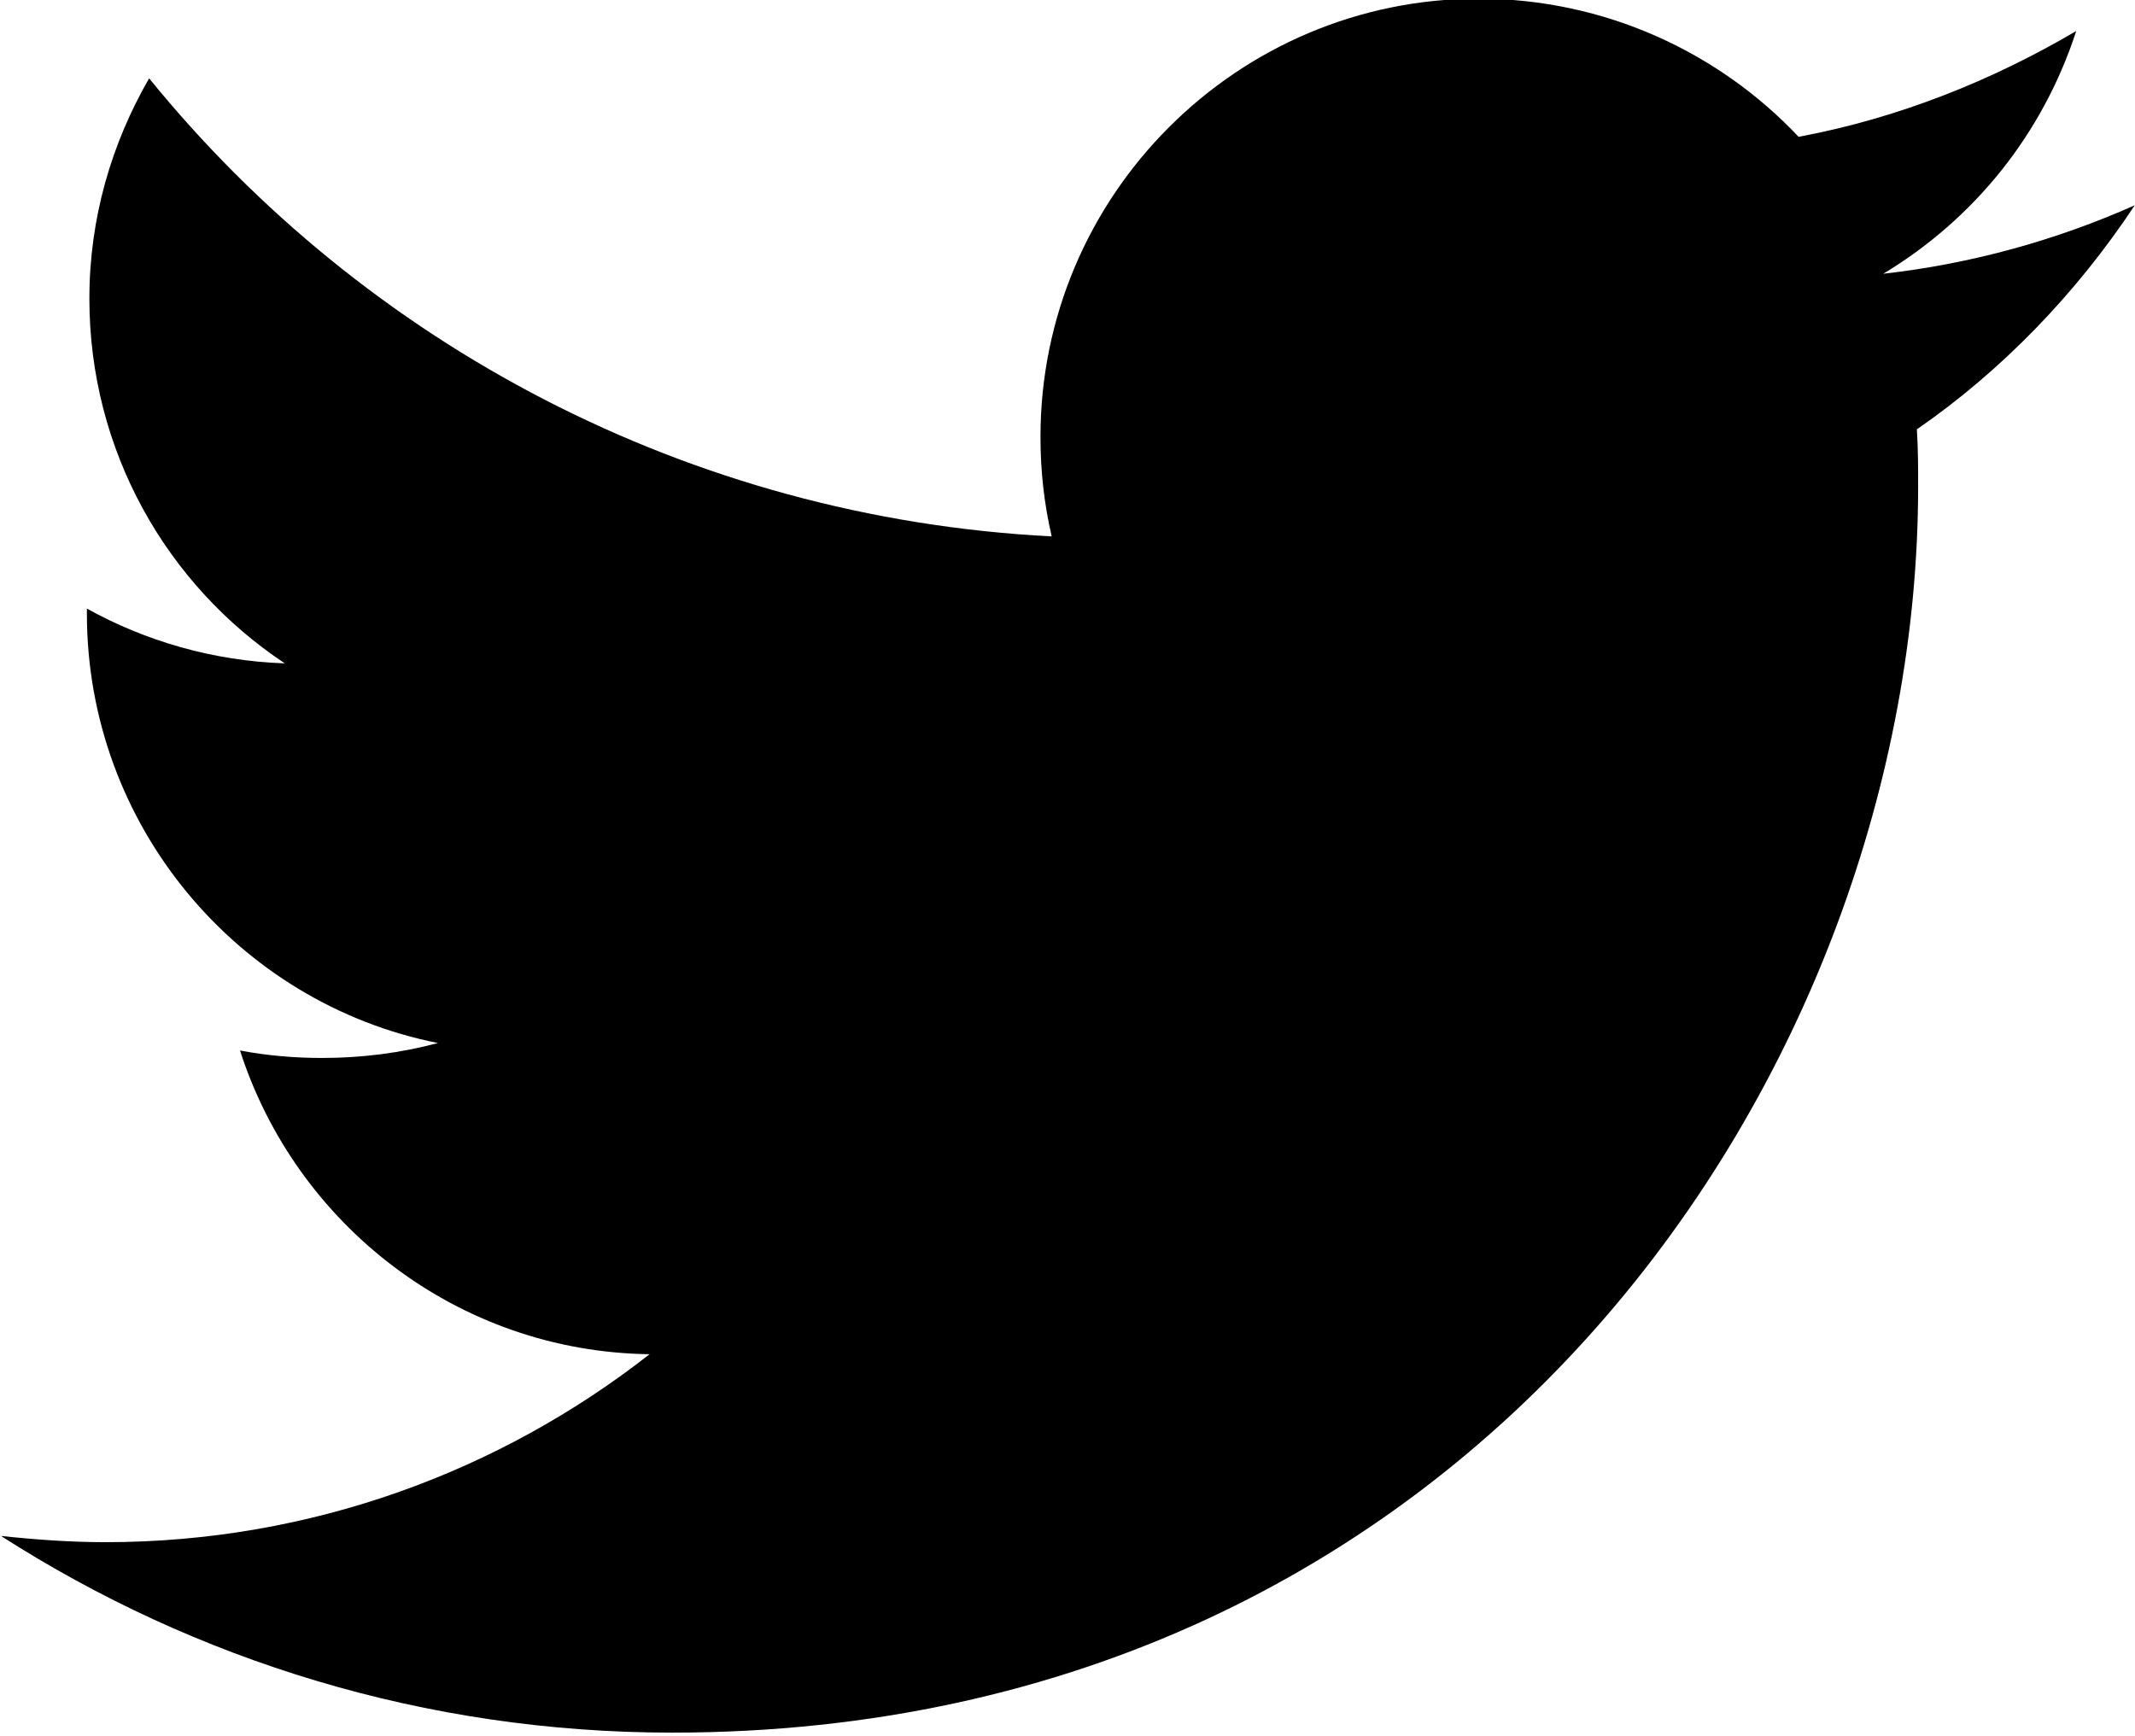
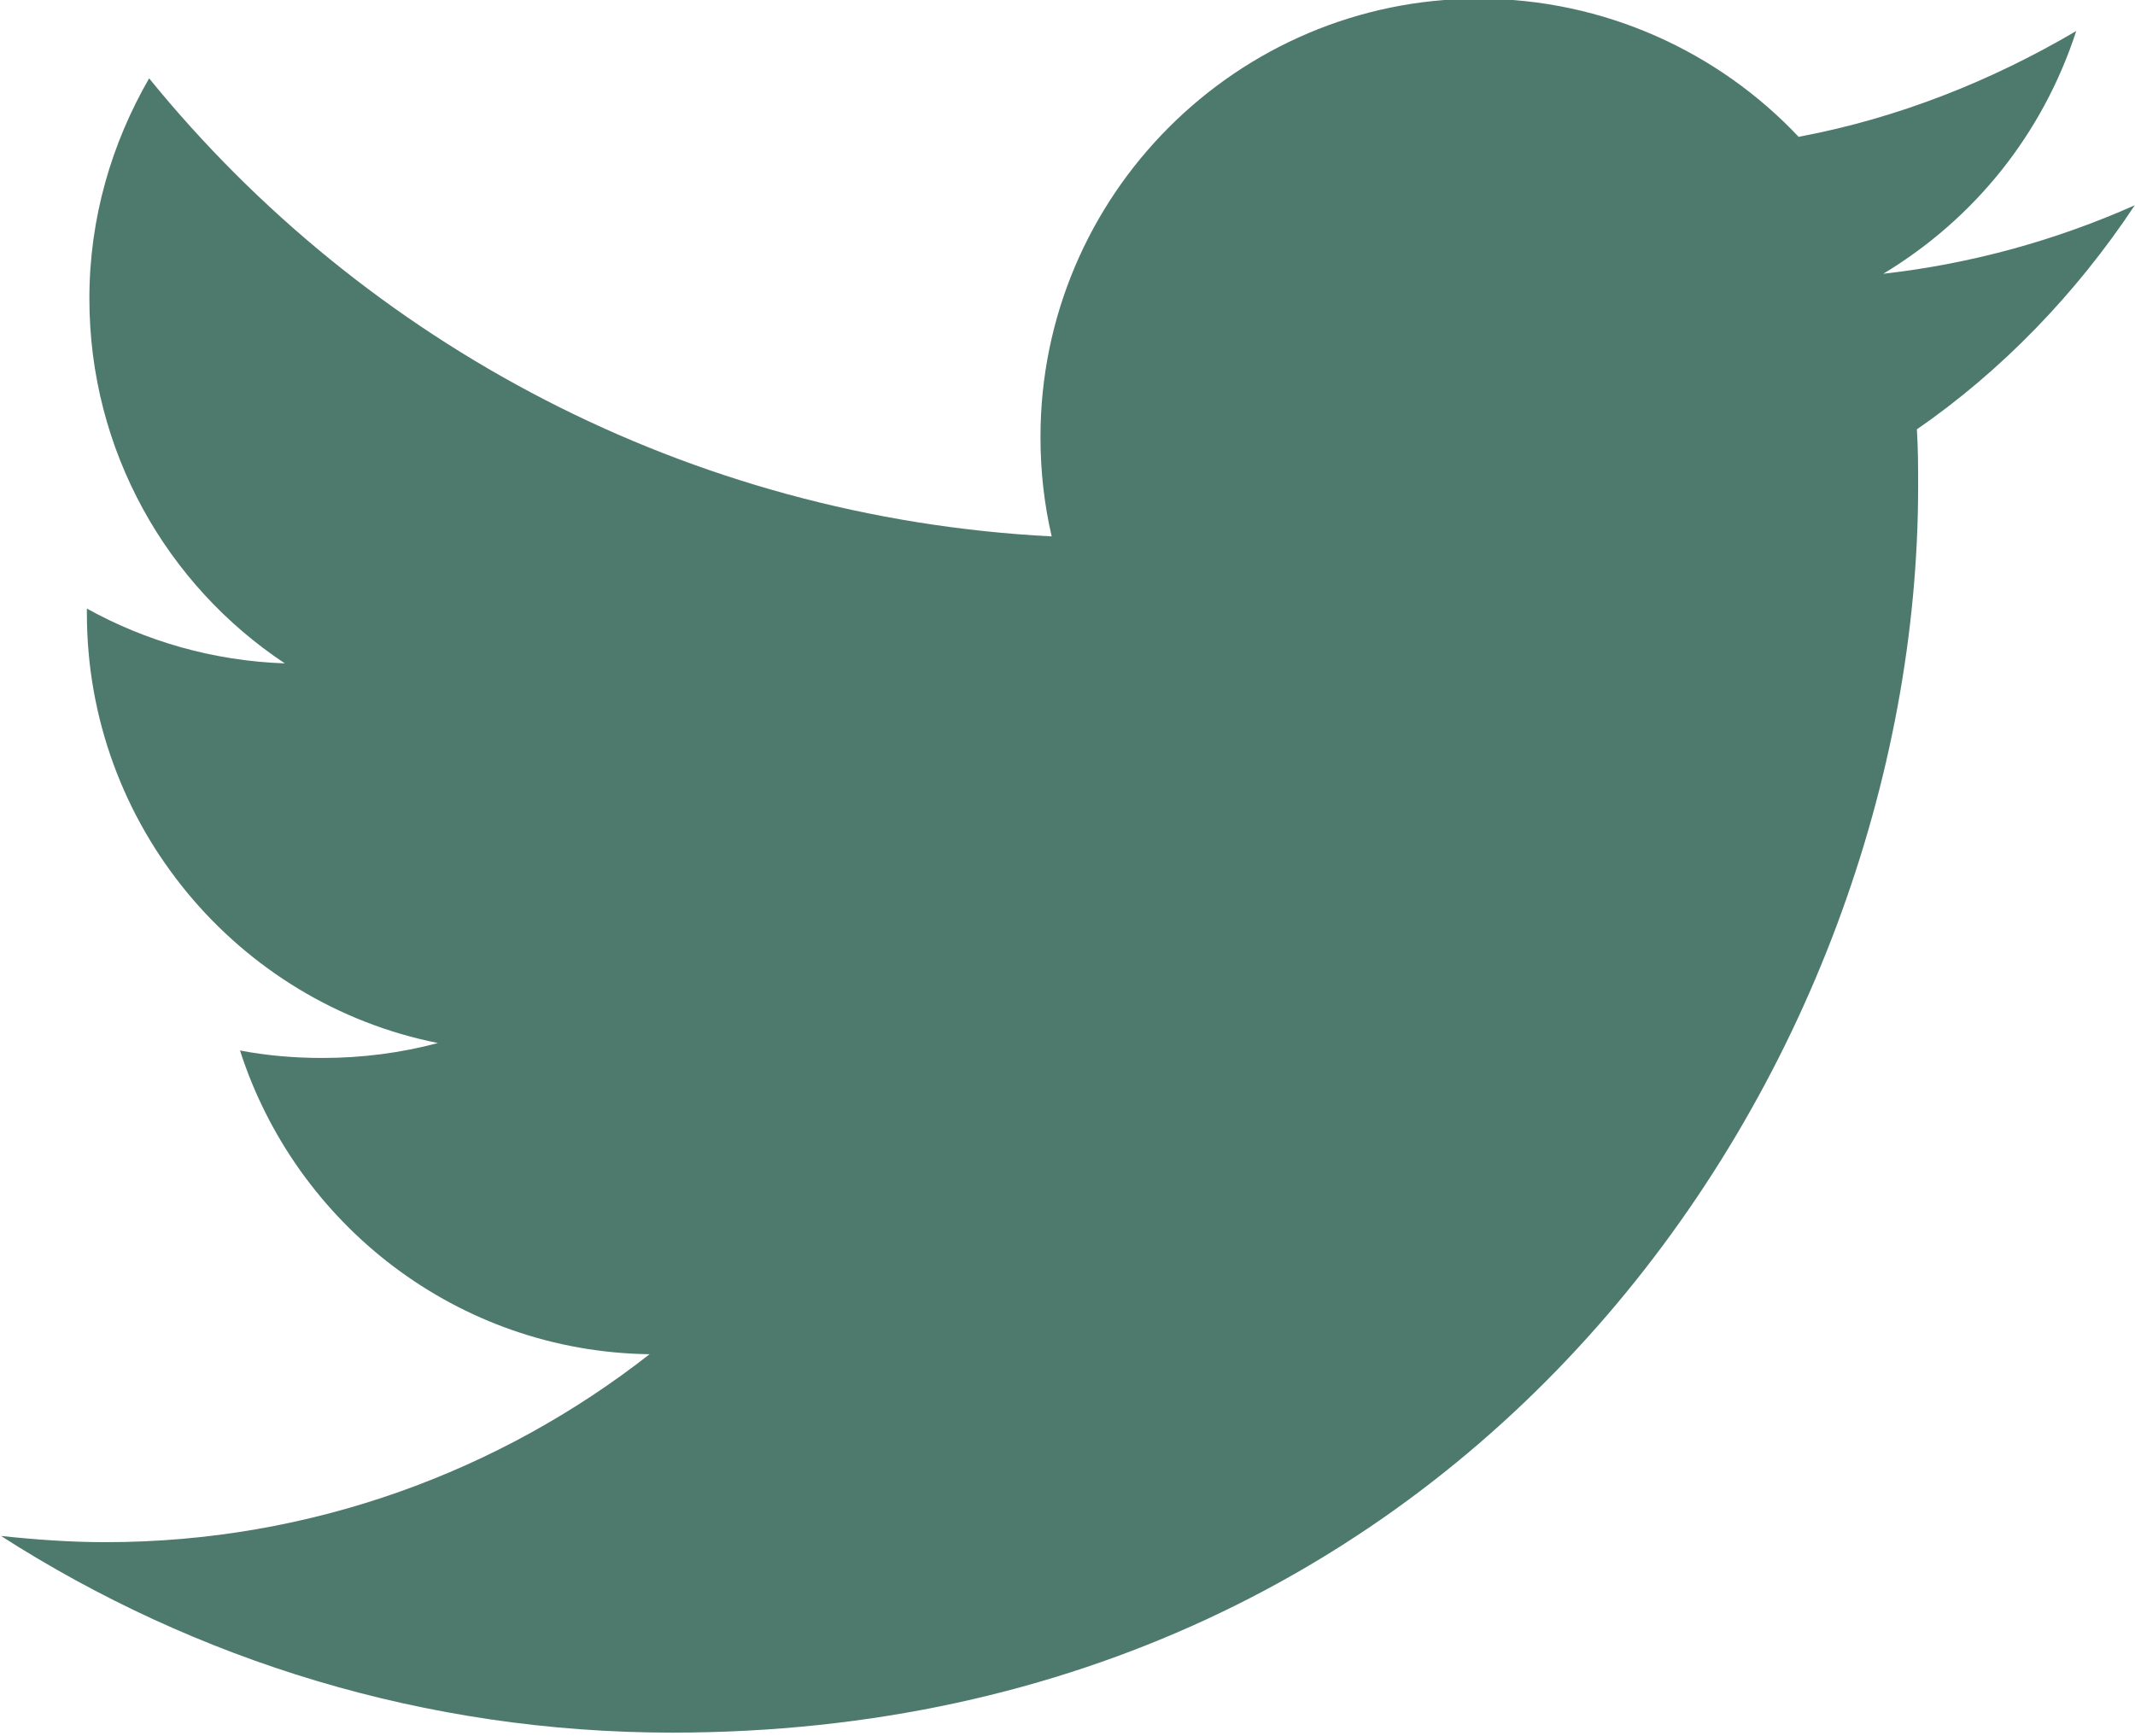
<svg xmlns="http://www.w3.org/2000/svg" version="1.1" id="svg2" x="0px" y="0px" viewBox="0 0 171.5 139.4" style="enable-background:new 0 0 171.5 139.4;" xml:space="preserve">
+   <style type="text/css">
+ 	.st0{fill:#4E7A6E;}
+ </style>
  <g id="layer1" transform="translate(-282.3205,-396.3073)">
-     <path id="path5" d="M453.8,412.8c-6.3,2.8-13.1,4.7-20.2,5.5c7.3-4.4,12.8-11.2,15.5-19.5   c-6.8,4-14.3,7-22.3,8.5c-6.4-6.8-15.6-11.1-25.7-11.1c-19.4,0-35.2,15.8-35.2,35.2c0,2.8,0.3,5.4,0.9,8   c-29.2-1.5-55.2-15.5-72.5-36.8c-3,5.2-4.8,11.2-4.8,17.7c0,12.2,6.2,23,15.7,29.3c-5.8-0.2-11.2-1.8-15.9-4.4c0,0.1,0,0.3,0,0.4   c0,17,12.1,31.3,28.2,34.5c-3,0.8-6.1,1.2-9.3,1.2c-2.3,0-4.5-0.2-6.6-0.6c4.5,14,17.5,24.2,32.9,24.4c-12,9.4-27.2,15.1-43.7,15.1   c-2.8,0-5.6-0.2-8.4-0.5c15.6,10,34.1,15.8,53.9,15.8c64.7,0,100.1-53.6,100.1-100.1c0-1.5,0-3-0.1-4.6   C443.1,426.1,449.1,419.9,453.8,412.8L453.8,412.8z" />
+     <path id="path5" class="st0" d="M453.8,412.8c-6.3,2.8-13.1,4.7-20.2,5.5   c7.3-4.4,12.8-11.2,15.5-19.5c-6.8,4-14.3,7-22.3,8.5c-6.4-6.8-15.6-11.1-25.7-11.1c-19.4,0-35.2,15.8-35.2,35.2   c0,2.8,0.3,5.4,0.9,8c-29.2-1.5-55.2-15.5-72.5-36.8c-3,5.2-4.8,11.2-4.8,17.7c0,12.2,6.2,23,15.7,29.3c-5.8-0.2-11.2-1.8-15.9-4.4   c0,0.1,0,0.3,0,0.4c0,17,12.1,31.3,28.2,34.5c-3,0.8-6.1,1.2-9.3,1.2c-2.3,0-4.5-0.2-6.6-0.6c4.5,14,17.5,24.2,32.9,24.4   c-12,9.4-27.2,15.1-43.7,15.1c-2.8,0-5.6-0.2-8.4-0.5c15.6,10,34.1,15.8,53.9,15.8c64.7,0,100.1-53.6,100.1-100.1   c0-1.5,0-3-0.1-4.6C443.1,426.1,449.1,419.9,453.8,412.8L453.8,412.8z" />
  </g>
</svg>
